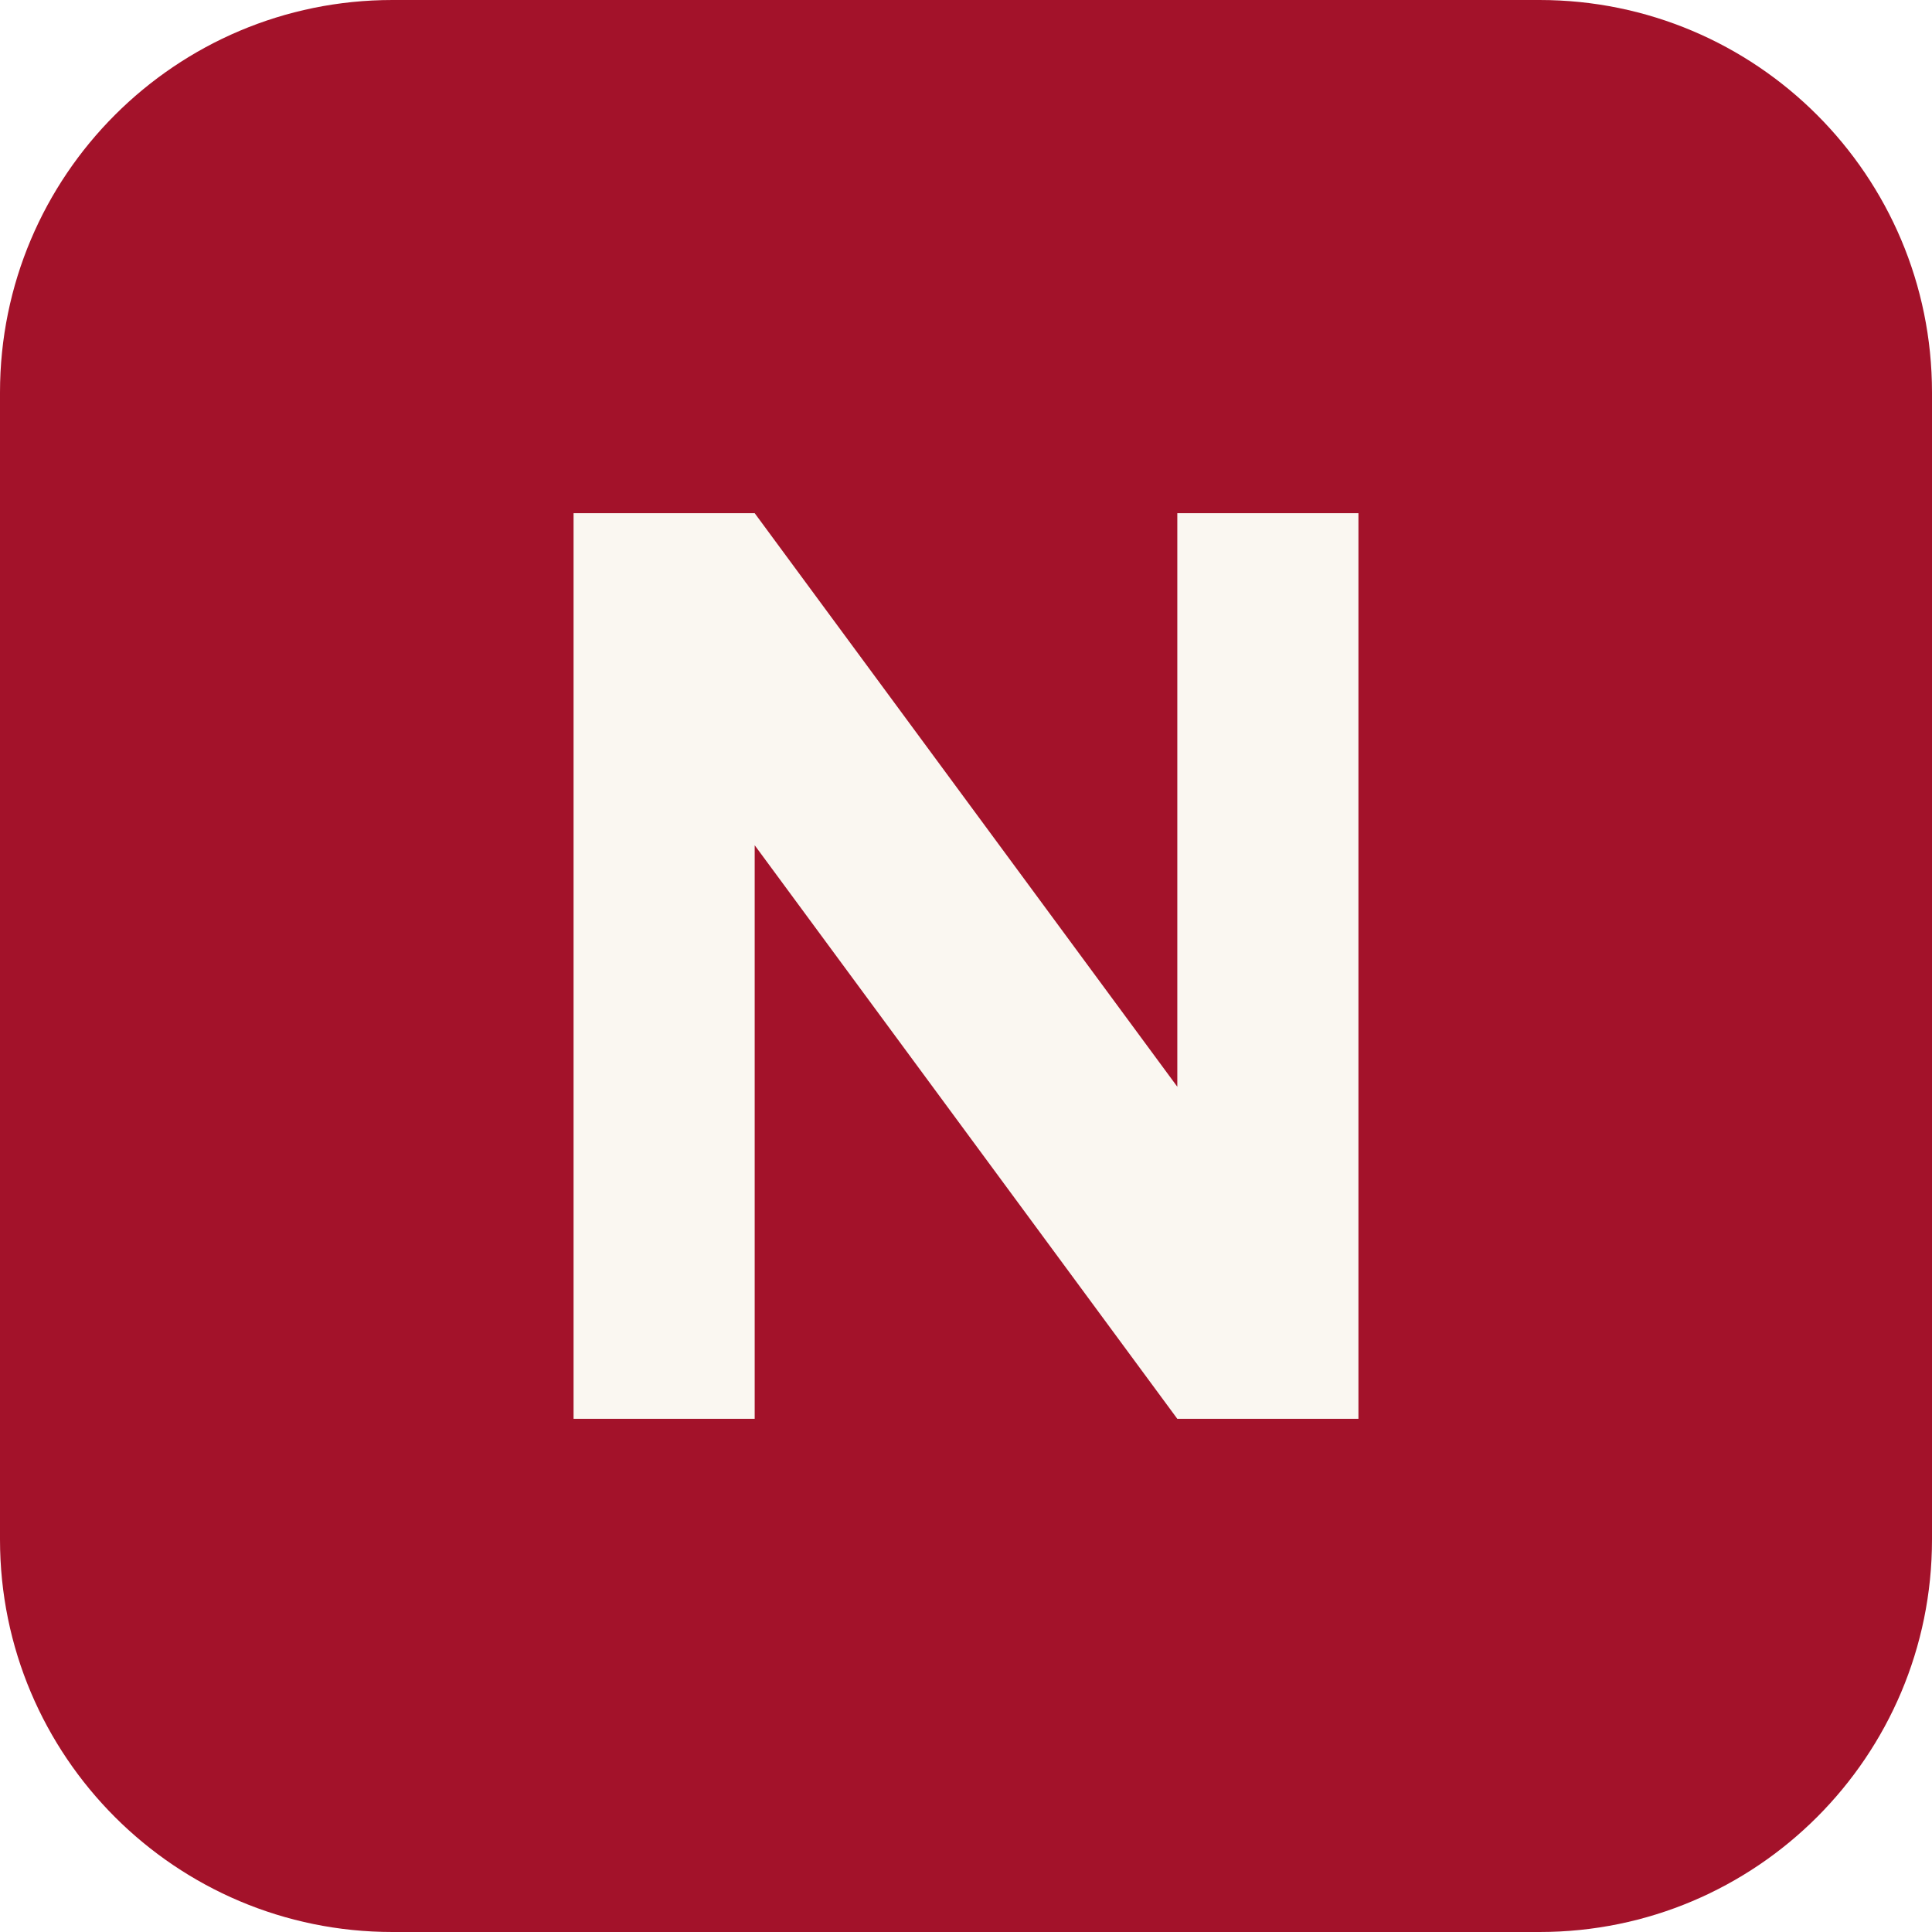
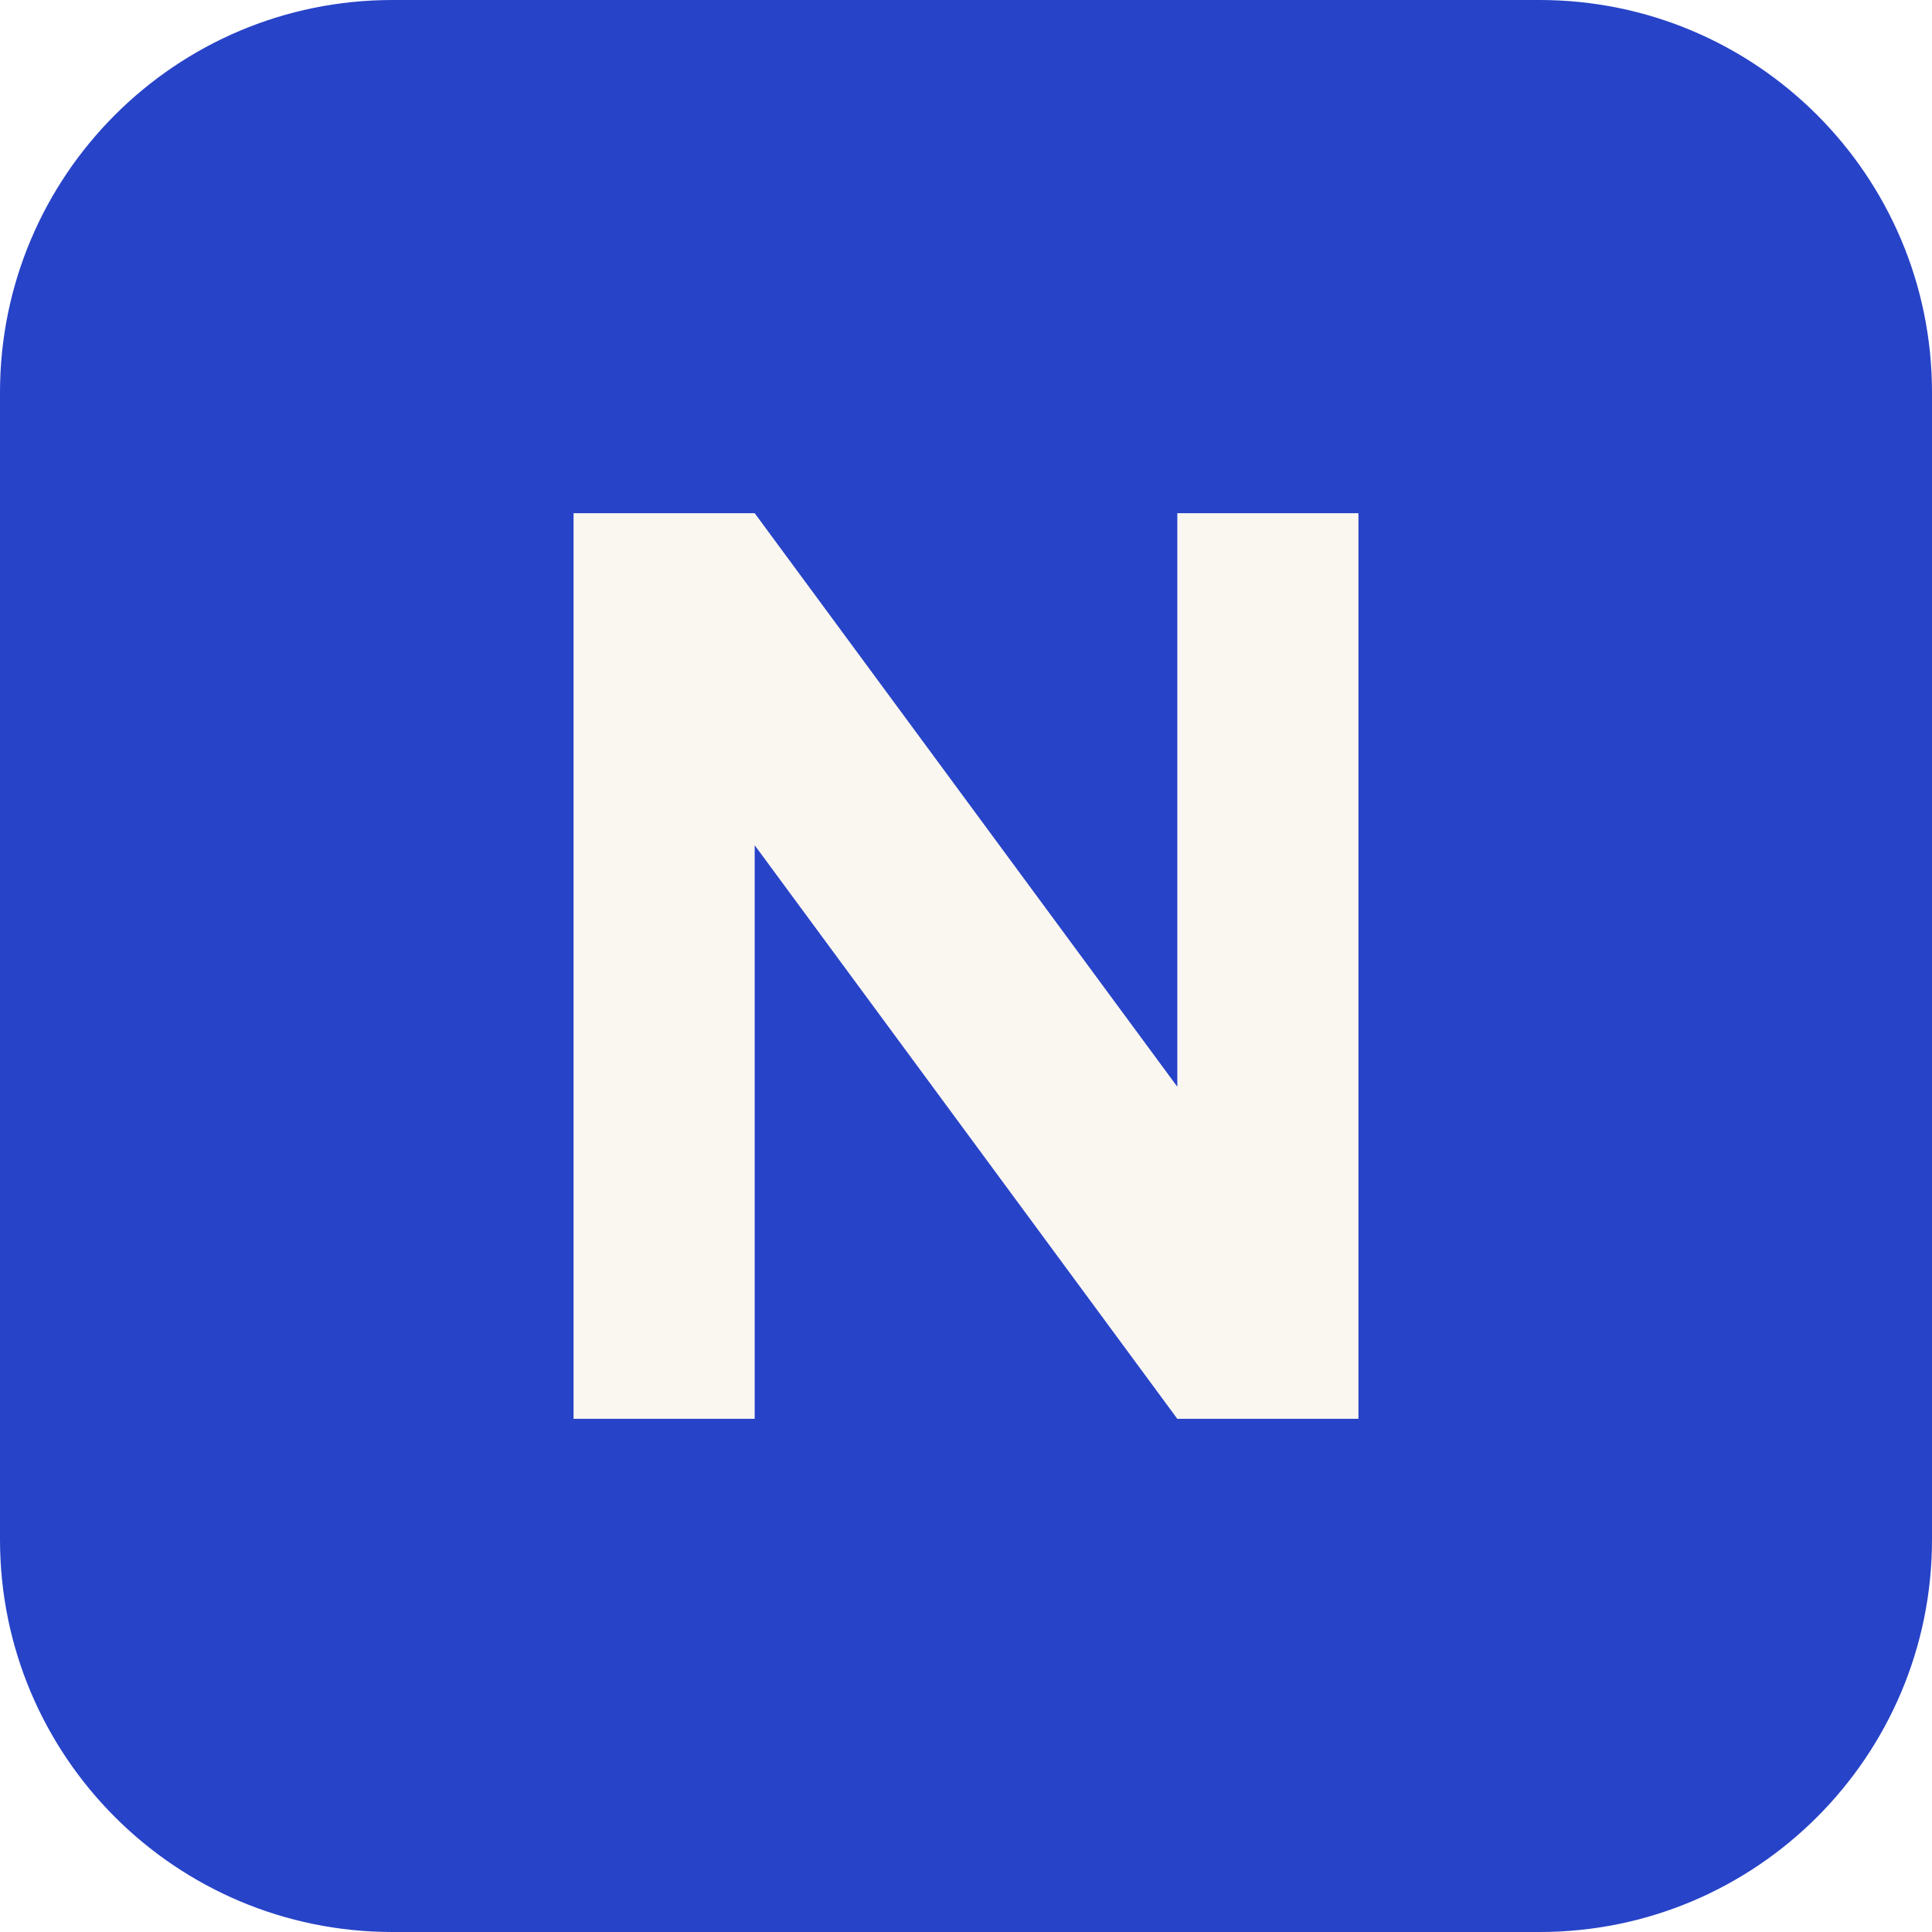
<svg xmlns="http://www.w3.org/2000/svg" viewBox="0 0 64 64" role="img" aria-label="NotasApp">
-   <rect width="64" height="64" rx="13" fill="#a3122a" />
+   <rect width="64" height="64" rx="13" fill="#2743c8" />
  <path d="M19 47V17h6l14 19V17h6v30h-6L25 28v19z" fill="#faf7f1" />
</svg>
